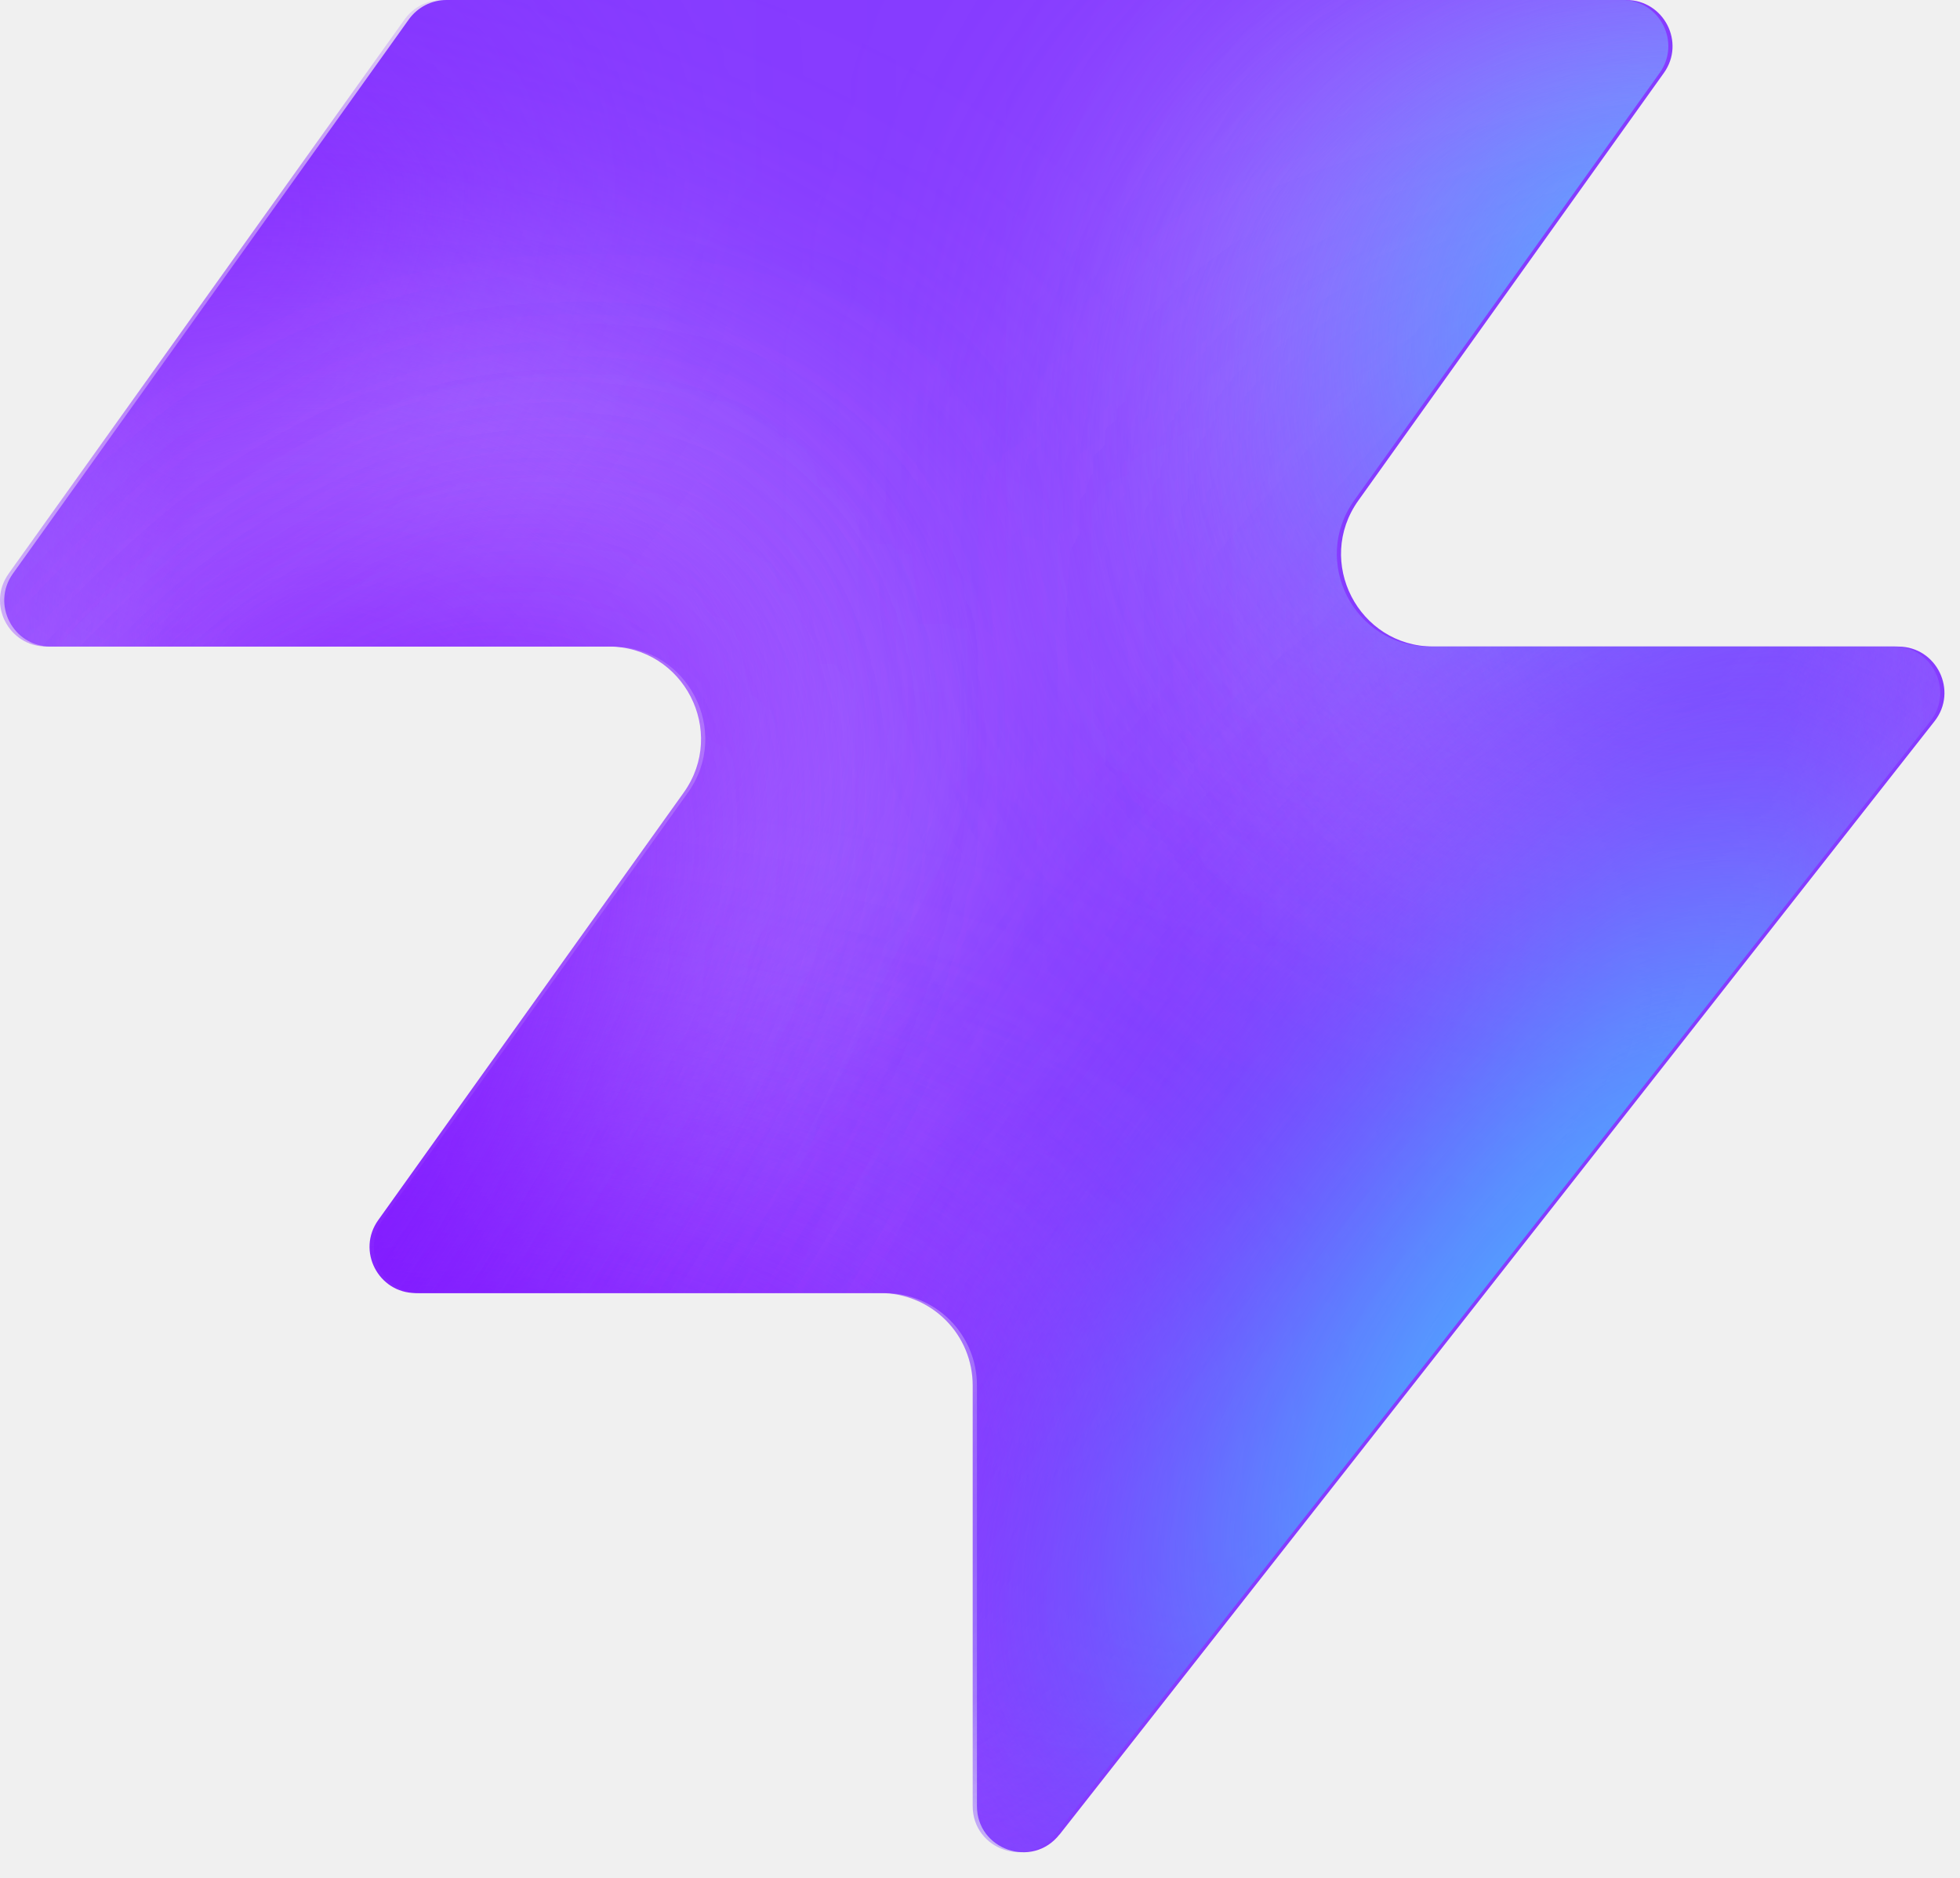
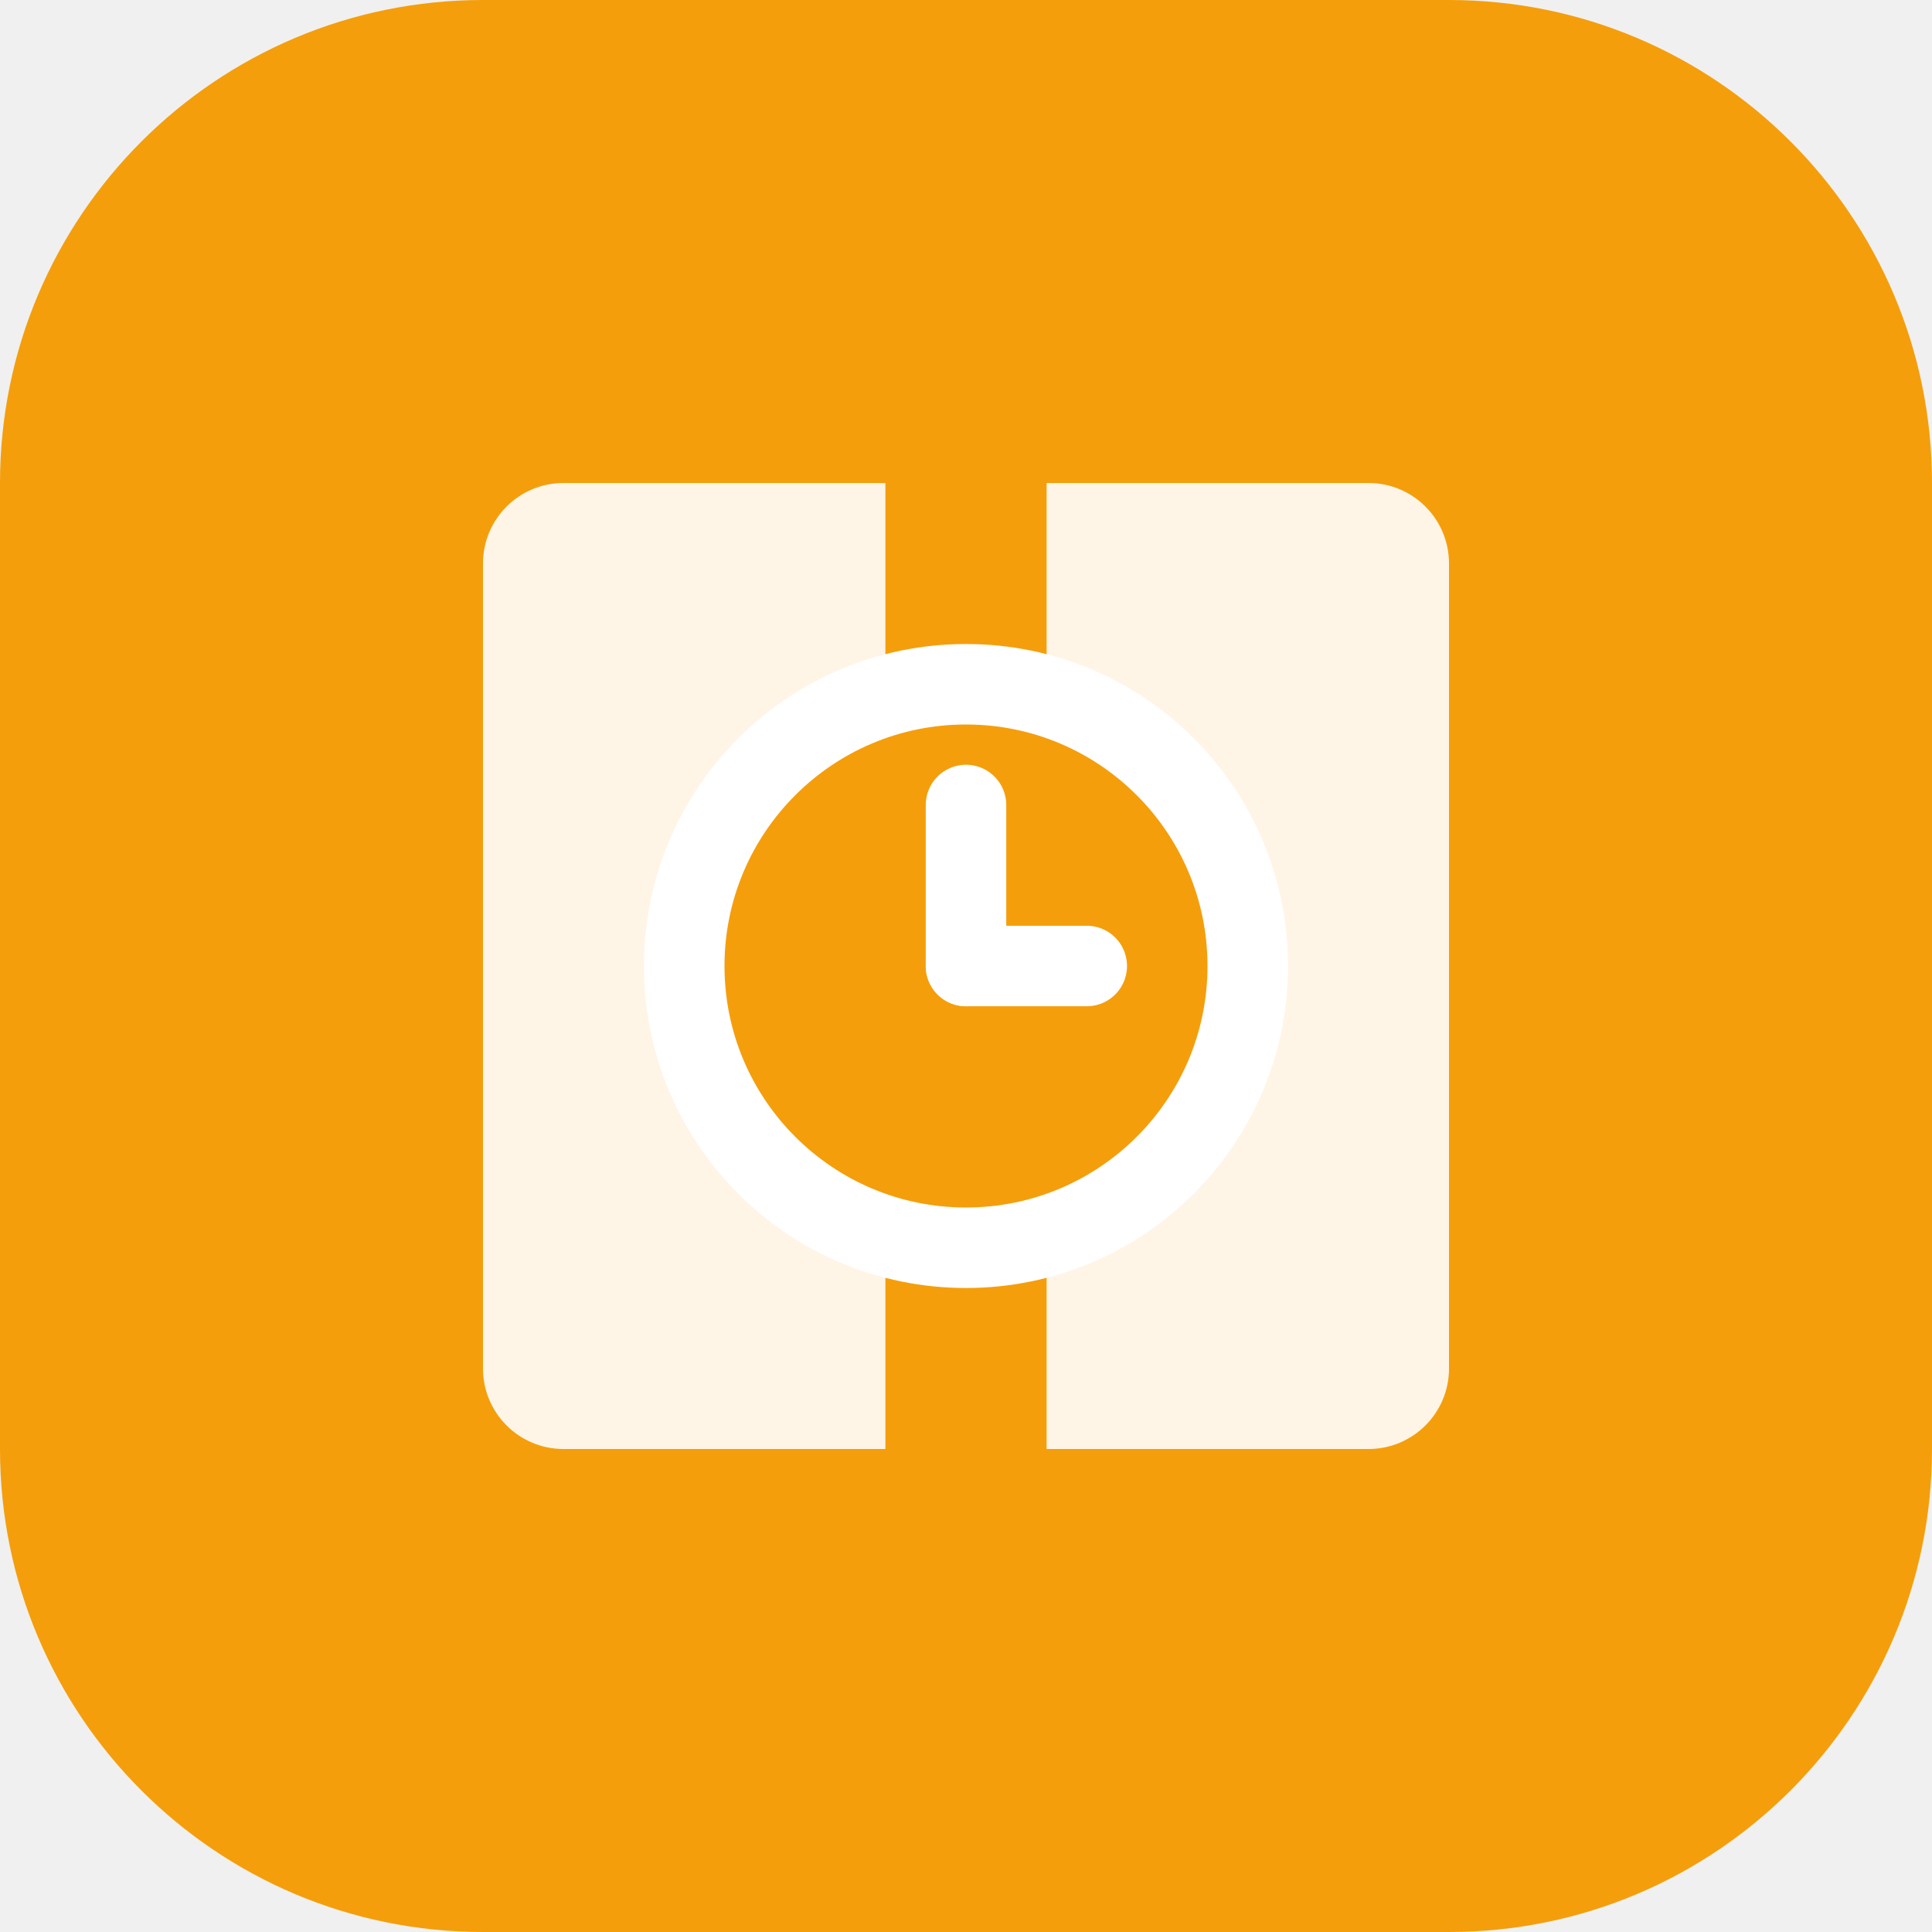
- <svg xmlns="http://www.w3.org/2000/svg" width="48" height="46" fill="none" viewBox="0 0 48 46">
-   <path fill="#863bff" d="M25.946 44.938c-.664.845-2.021.375-2.021-.698V33.937a2.26 2.26 0 0 0-2.262-2.262H10.287c-.92 0-1.456-1.04-.92-1.788l7.48-10.471c1.07-1.497 0-3.578-1.842-3.578H1.237c-.92 0-1.456-1.04-.92-1.788L10.013.474c.214-.297.556-.474.92-.474h28.894c.92 0 1.456 1.04.92 1.788l-7.48 10.471c-1.07 1.498 0 3.579 1.842 3.579h11.377c.943 0 1.473 1.088.89 1.83L25.947 44.94z" style="fill:#863bff;fill:color(display-p3 .525 .23 1);fill-opacity:1" />
-   <mask id="a" width="48" height="46" x="0" y="0" maskUnits="userSpaceOnUse" style="mask-type:alpha">
-     <path fill="#000" d="M25.842 44.938c-.664.844-2.021.375-2.021-.698V33.937a2.26 2.26 0 0 0-2.262-2.262H10.183c-.92 0-1.456-1.04-.92-1.788l7.48-10.471c1.07-1.498 0-3.579-1.842-3.579H1.133c-.92 0-1.456-1.04-.92-1.787L9.91.473c.214-.297.556-.474.92-.474h28.894c.92 0 1.456 1.04.92 1.788l-7.48 10.471c-1.07 1.498 0 3.578 1.842 3.578h11.377c.943 0 1.473 1.088.89 1.832L25.843 44.94z" style="fill:#000;fill-opacity:1" />
-   </mask>
-   <g mask="url(#a)">
-     <g filter="url(#b)">
-       <ellipse cx="5.508" cy="14.704" fill="#ede6ff" rx="5.508" ry="14.704" style="fill:#ede6ff;fill:color(display-p3 .927 .903 1);fill-opacity:1" transform="matrix(.00324 1 1 -.00324 -4.47 31.516)" />
-     </g>
-     <g filter="url(#c)">
-       <ellipse cx="10.399" cy="29.851" fill="#ede6ff" rx="10.399" ry="29.851" style="fill:#ede6ff;fill:color(display-p3 .927 .903 1);fill-opacity:1" transform="matrix(.00324 1 1 -.00324 -39.328 7.883)" />
-     </g>
-     <g filter="url(#d)">
-       <ellipse cx="5.508" cy="30.487" fill="#7e14ff" rx="5.508" ry="30.487" style="fill:#7e14ff;fill:color(display-p3 .492 .077 1);fill-opacity:1" transform="rotate(89.814 -25.913 -14.639)scale(1 -1)" />
-     </g>
-     <g filter="url(#e)">
-       <ellipse cx="5.508" cy="30.599" fill="#7e14ff" rx="5.508" ry="30.599" style="fill:#7e14ff;fill:color(display-p3 .492 .077 1);fill-opacity:1" transform="rotate(89.814 -32.644 -3.334)scale(1 -1)" />
-     </g>
-     <g filter="url(#f)">
-       <ellipse cx="5.508" cy="30.599" fill="#7e14ff" rx="5.508" ry="30.599" style="fill:#7e14ff;fill:color(display-p3 .492 .077 1);fill-opacity:1" transform="matrix(.00324 1 1 -.00324 -34.34 30.47)" />
-     </g>
-     <g filter="url(#g)">
-       <ellipse cx="14.072" cy="22.078" fill="#ede6ff" rx="14.072" ry="22.078" style="fill:#ede6ff;fill:color(display-p3 .927 .903 1);fill-opacity:1" transform="rotate(93.35 24.506 48.493)scale(-1 1)" />
-     </g>
-     <g filter="url(#h)">
-       <ellipse cx="3.47" cy="21.501" fill="#7e14ff" rx="3.47" ry="21.501" style="fill:#7e14ff;fill:color(display-p3 .492 .077 1);fill-opacity:1" transform="rotate(89.009 28.708 47.59)scale(-1 1)" />
-     </g>
-     <g filter="url(#i)">
-       <ellipse cx="3.47" cy="21.501" fill="#7e14ff" rx="3.47" ry="21.501" style="fill:#7e14ff;fill:color(display-p3 .492 .077 1);fill-opacity:1" transform="rotate(89.009 28.708 47.59)scale(-1 1)" />
-     </g>
-     <g filter="url(#j)">
-       <ellipse cx=".387" cy="8.972" fill="#7e14ff" rx="4.407" ry="29.108" style="fill:#7e14ff;fill:color(display-p3 .492 .077 1);fill-opacity:1" transform="rotate(39.51 .387 8.972)" />
-     </g>
-     <g filter="url(#k)">
-       <ellipse cx="47.523" cy="-6.092" fill="#7e14ff" rx="4.407" ry="29.108" style="fill:#7e14ff;fill:color(display-p3 .492 .077 1);fill-opacity:1" transform="rotate(37.892 47.523 -6.092)" />
-     </g>
-     <g filter="url(#l)">
-       <ellipse cx="41.412" cy="6.333" fill="#47bfff" rx="5.971" ry="9.665" style="fill:#47bfff;fill:color(display-p3 .28 .748 1);fill-opacity:1" transform="rotate(37.892 41.412 6.333)" />
-     </g>
-     <g filter="url(#m)">
-       <ellipse cx="-1.879" cy="38.332" fill="#7e14ff" rx="4.407" ry="29.108" style="fill:#7e14ff;fill:color(display-p3 .492 .077 1);fill-opacity:1" transform="rotate(37.892 -1.88 38.332)" />
-     </g>
-     <g filter="url(#n)">
-       <ellipse cx="-1.879" cy="38.332" fill="#7e14ff" rx="4.407" ry="29.108" style="fill:#7e14ff;fill:color(display-p3 .492 .077 1);fill-opacity:1" transform="rotate(37.892 -1.88 38.332)" />
-     </g>
-     <g filter="url(#o)">
-       <ellipse cx="35.651" cy="29.907" fill="#7e14ff" rx="4.407" ry="29.108" style="fill:#7e14ff;fill:color(display-p3 .492 .077 1);fill-opacity:1" transform="rotate(37.892 35.651 29.907)" />
-     </g>
-     <g filter="url(#p)">
-       <ellipse cx="38.418" cy="32.4" fill="#47bfff" rx="5.971" ry="15.297" style="fill:#47bfff;fill:color(display-p3 .28 .748 1);fill-opacity:1" transform="rotate(37.892 38.418 32.4)" />
-     </g>
-   </g>
-   <defs>
-     <filter id="b" width="60.045" height="41.654" x="-19.77" y="16.149" color-interpolation-filters="sRGB" filterUnits="userSpaceOnUse">
-       <feFlood flood-opacity="0" result="BackgroundImageFix" />
-       <feBlend in="SourceGraphic" in2="BackgroundImageFix" result="shape" />
-       <feGaussianBlur result="effect1_foregroundBlur_2002_17158" stdDeviation="7.659" />
-     </filter>
-     <filter id="c" width="90.34" height="51.437" x="-54.613" y="-7.533" color-interpolation-filters="sRGB" filterUnits="userSpaceOnUse">
-       <feFlood flood-opacity="0" result="BackgroundImageFix" />
-       <feBlend in="SourceGraphic" in2="BackgroundImageFix" result="shape" />
-       <feGaussianBlur result="effect1_foregroundBlur_2002_17158" stdDeviation="7.659" />
-     </filter>
-     <filter id="d" width="79.355" height="29.4" x="-49.64" y="2.03" color-interpolation-filters="sRGB" filterUnits="userSpaceOnUse">
-       <feFlood flood-opacity="0" result="BackgroundImageFix" />
-       <feBlend in="SourceGraphic" in2="BackgroundImageFix" result="shape" />
-       <feGaussianBlur result="effect1_foregroundBlur_2002_17158" stdDeviation="4.596" />
-     </filter>
-     <filter id="e" width="79.579" height="29.4" x="-45.045" y="20.029" color-interpolation-filters="sRGB" filterUnits="userSpaceOnUse">
-       <feFlood flood-opacity="0" result="BackgroundImageFix" />
-       <feBlend in="SourceGraphic" in2="BackgroundImageFix" result="shape" />
-       <feGaussianBlur result="effect1_foregroundBlur_2002_17158" stdDeviation="4.596" />
-     </filter>
-     <filter id="f" width="79.579" height="29.4" x="-43.513" y="21.178" color-interpolation-filters="sRGB" filterUnits="userSpaceOnUse">
-       <feFlood flood-opacity="0" result="BackgroundImageFix" />
-       <feBlend in="SourceGraphic" in2="BackgroundImageFix" result="shape" />
-       <feGaussianBlur result="effect1_foregroundBlur_2002_17158" stdDeviation="4.596" />
-     </filter>
-     <filter id="g" width="74.749" height="58.852" x="15.756" y="-17.901" color-interpolation-filters="sRGB" filterUnits="userSpaceOnUse">
-       <feFlood flood-opacity="0" result="BackgroundImageFix" />
-       <feBlend in="SourceGraphic" in2="BackgroundImageFix" result="shape" />
-       <feGaussianBlur result="effect1_foregroundBlur_2002_17158" stdDeviation="7.659" />
-     </filter>
-     <filter id="h" width="61.377" height="25.362" x="23.548" y="2.284" color-interpolation-filters="sRGB" filterUnits="userSpaceOnUse">
-       <feFlood flood-opacity="0" result="BackgroundImageFix" />
-       <feBlend in="SourceGraphic" in2="BackgroundImageFix" result="shape" />
-       <feGaussianBlur result="effect1_foregroundBlur_2002_17158" stdDeviation="4.596" />
-     </filter>
-     <filter id="i" width="61.377" height="25.362" x="23.548" y="2.284" color-interpolation-filters="sRGB" filterUnits="userSpaceOnUse">
-       <feFlood flood-opacity="0" result="BackgroundImageFix" />
-       <feBlend in="SourceGraphic" in2="BackgroundImageFix" result="shape" />
-       <feGaussianBlur result="effect1_foregroundBlur_2002_17158" stdDeviation="4.596" />
-     </filter>
-     <filter id="j" width="56.045" height="63.649" x="-27.636" y="-22.853" color-interpolation-filters="sRGB" filterUnits="userSpaceOnUse">
-       <feFlood flood-opacity="0" result="BackgroundImageFix" />
-       <feBlend in="SourceGraphic" in2="BackgroundImageFix" result="shape" />
-       <feGaussianBlur result="effect1_foregroundBlur_2002_17158" stdDeviation="4.596" />
-     </filter>
-     <filter id="k" width="54.814" height="64.646" x="20.116" y="-38.415" color-interpolation-filters="sRGB" filterUnits="userSpaceOnUse">
-       <feFlood flood-opacity="0" result="BackgroundImageFix" />
-       <feBlend in="SourceGraphic" in2="BackgroundImageFix" result="shape" />
-       <feGaussianBlur result="effect1_foregroundBlur_2002_17158" stdDeviation="4.596" />
-     </filter>
-     <filter id="l" width="33.541" height="35.313" x="24.641" y="-11.323" color-interpolation-filters="sRGB" filterUnits="userSpaceOnUse">
-       <feFlood flood-opacity="0" result="BackgroundImageFix" />
-       <feBlend in="SourceGraphic" in2="BackgroundImageFix" result="shape" />
-       <feGaussianBlur result="effect1_foregroundBlur_2002_17158" stdDeviation="4.596" />
-     </filter>
-     <filter id="m" width="54.814" height="64.646" x="-29.286" y="6.009" color-interpolation-filters="sRGB" filterUnits="userSpaceOnUse">
-       <feFlood flood-opacity="0" result="BackgroundImageFix" />
-       <feBlend in="SourceGraphic" in2="BackgroundImageFix" result="shape" />
-       <feGaussianBlur result="effect1_foregroundBlur_2002_17158" stdDeviation="4.596" />
-     </filter>
-     <filter id="n" width="54.814" height="64.646" x="-29.286" y="6.009" color-interpolation-filters="sRGB" filterUnits="userSpaceOnUse">
-       <feFlood flood-opacity="0" result="BackgroundImageFix" />
-       <feBlend in="SourceGraphic" in2="BackgroundImageFix" result="shape" />
-       <feGaussianBlur result="effect1_foregroundBlur_2002_17158" stdDeviation="4.596" />
-     </filter>
-     <filter id="o" width="54.814" height="64.646" x="8.244" y="-2.416" color-interpolation-filters="sRGB" filterUnits="userSpaceOnUse">
-       <feFlood flood-opacity="0" result="BackgroundImageFix" />
-       <feBlend in="SourceGraphic" in2="BackgroundImageFix" result="shape" />
-       <feGaussianBlur result="effect1_foregroundBlur_2002_17158" stdDeviation="4.596" />
-     </filter>
-     <filter id="p" width="39.409" height="43.623" x="18.713" y="10.588" color-interpolation-filters="sRGB" filterUnits="userSpaceOnUse">
-       <feFlood flood-opacity="0" result="BackgroundImageFix" />
-       <feBlend in="SourceGraphic" in2="BackgroundImageFix" result="shape" />
-       <feGaussianBlur result="effect1_foregroundBlur_2002_17158" stdDeviation="4.596" />
-     </filter>
-   </defs>
+ <svg xmlns="http://www.w3.org/2000/svg" width="48" height="48" viewBox="0 0 48 48" fill="none">
+   <rect width="48" height="48" rx="12" fill="#F59E0B" />
+   <path d="M12 14C12 12.895 12.895 12 14 12H22V36H14C12.895 36 12 35.105 12 34V14Z" fill="white" opacity="0.9" />
+   <path d="M26 12H34C35.105 12 36 12.895 36 14V34C36 35.105 35.105 36 34 36H26V12Z" fill="white" opacity="0.9" />
+   <rect x="22" y="12" width="4" height="24" fill="#F59E0B" />
+   <circle cx="24" cy="24" r="7" fill="#F59E0B" stroke="white" stroke-width="2" />
+   <line x1="24" y1="24" x2="24" y2="20" stroke="white" stroke-width="2" stroke-linecap="round" />
+   <line x1="24" y1="24" x2="27" y2="24" stroke="white" stroke-width="2" stroke-linecap="round" />
</svg>
